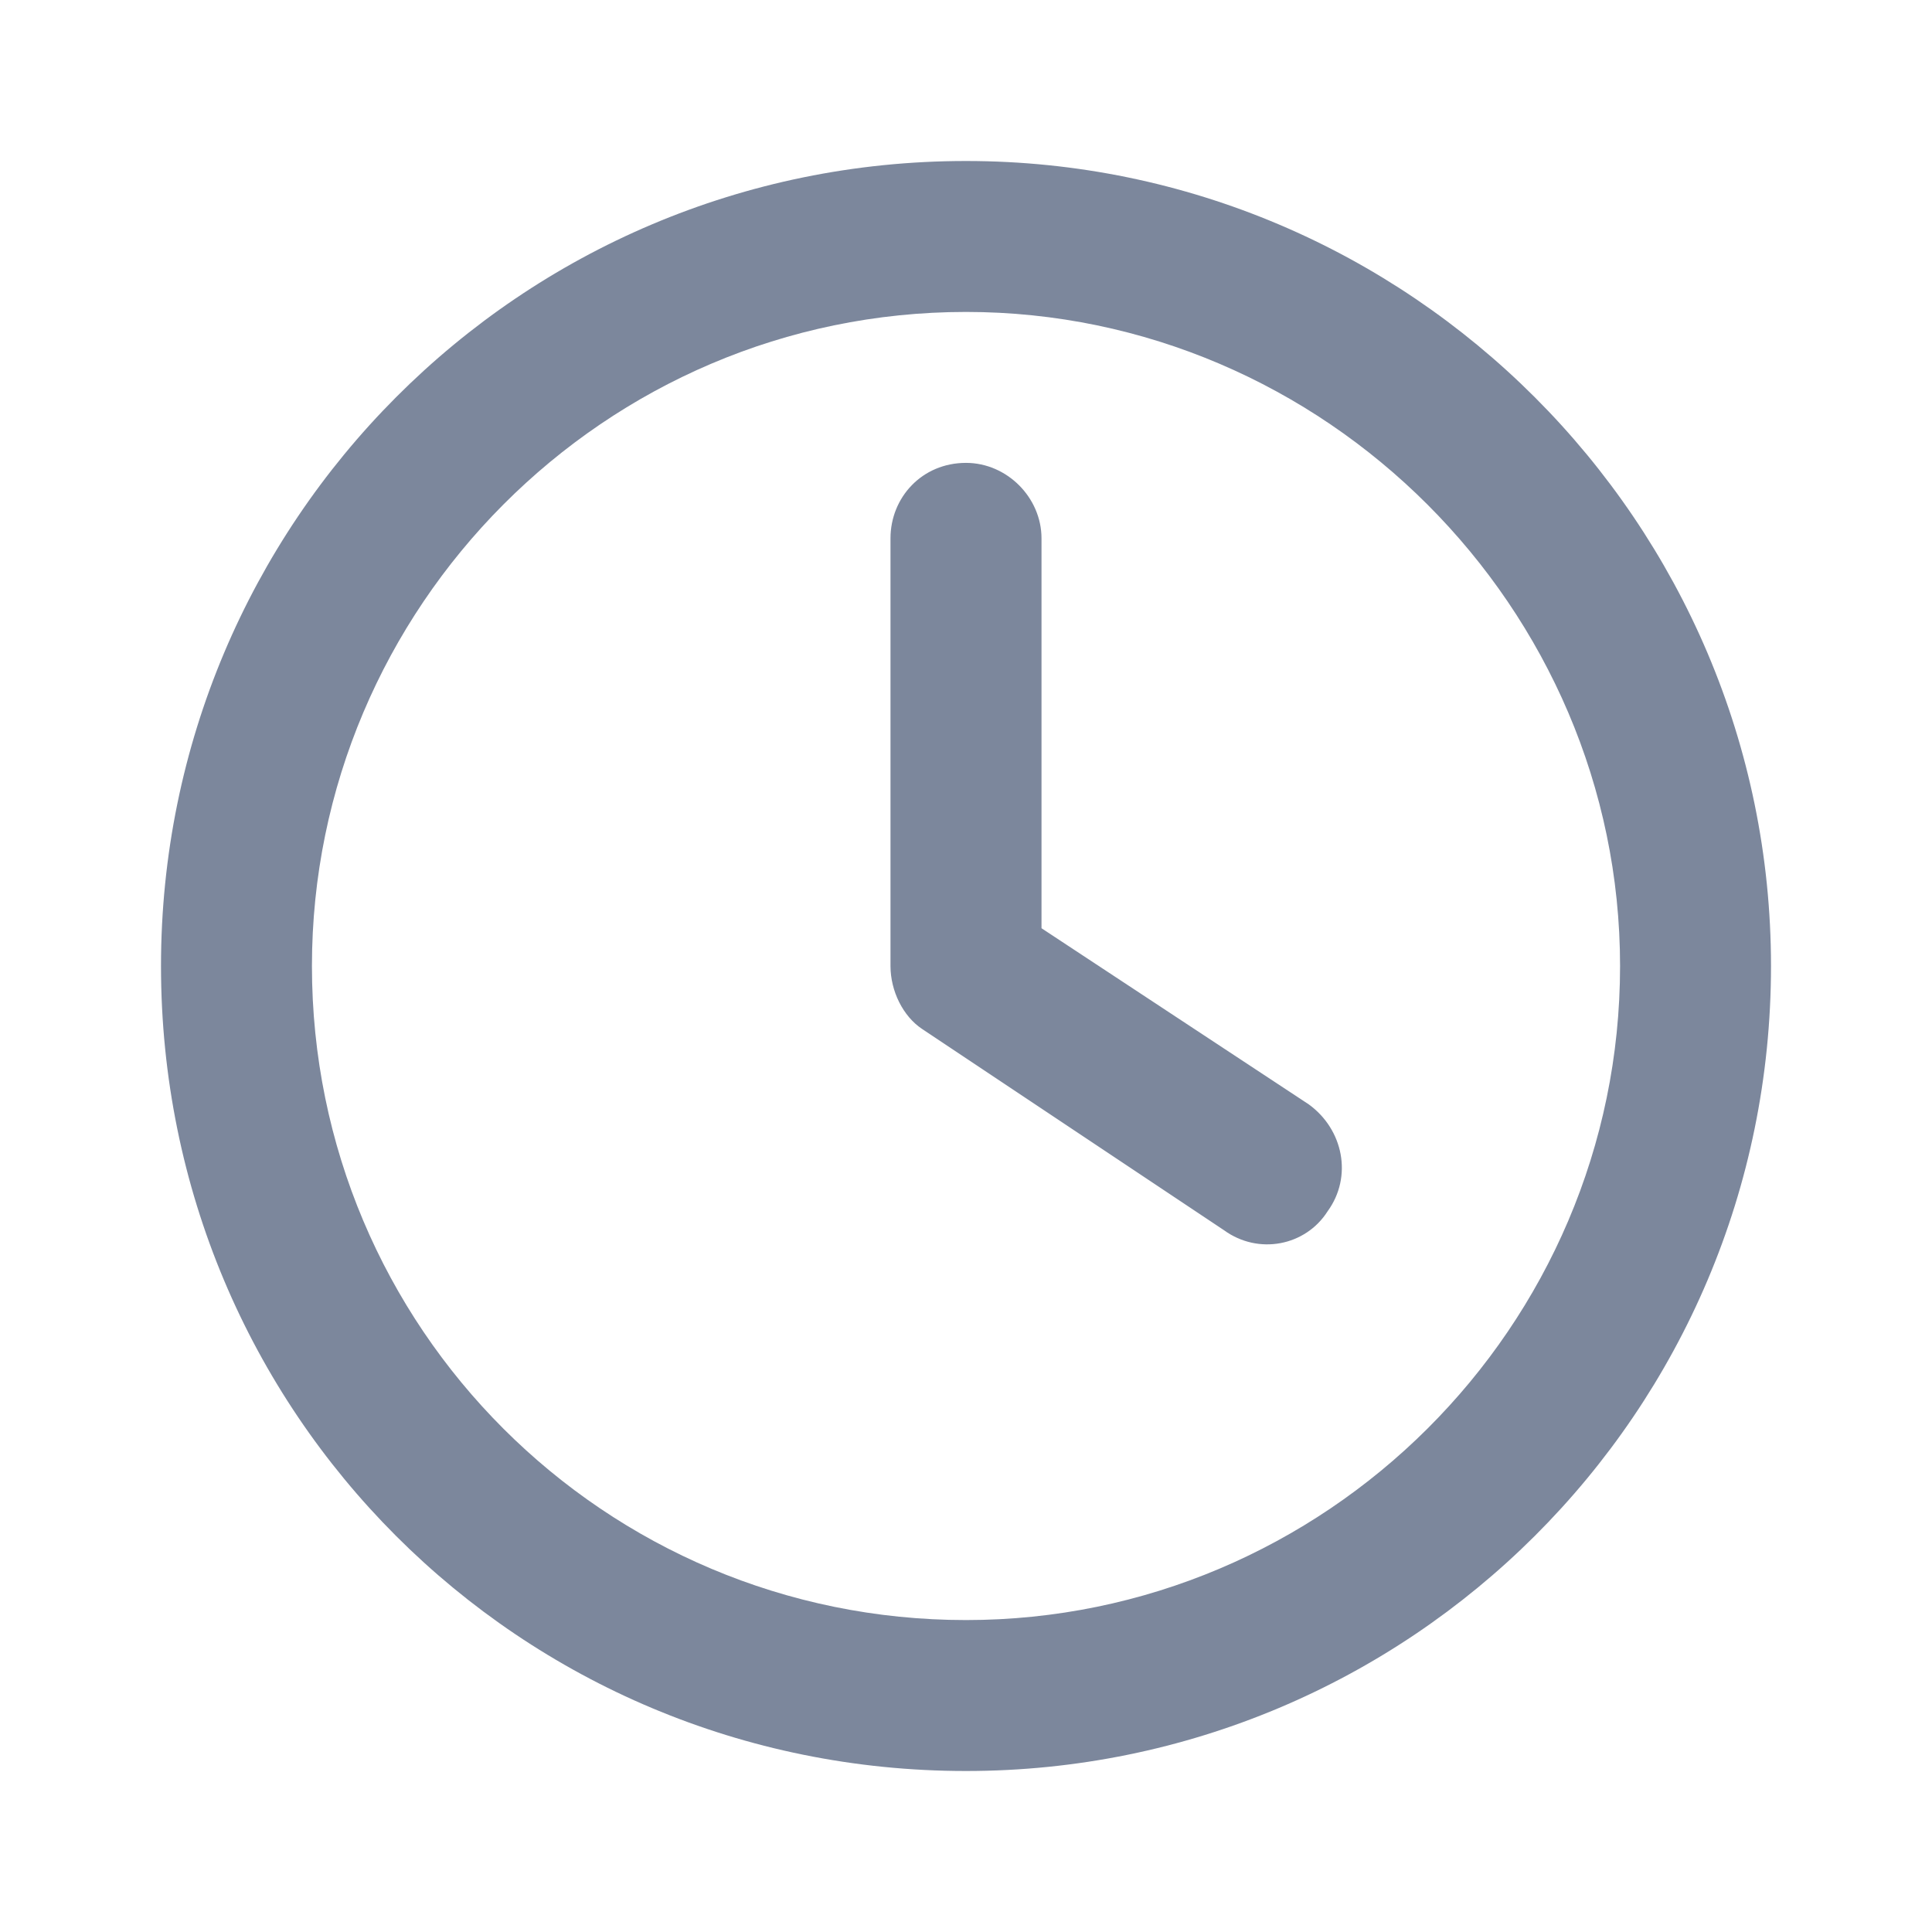
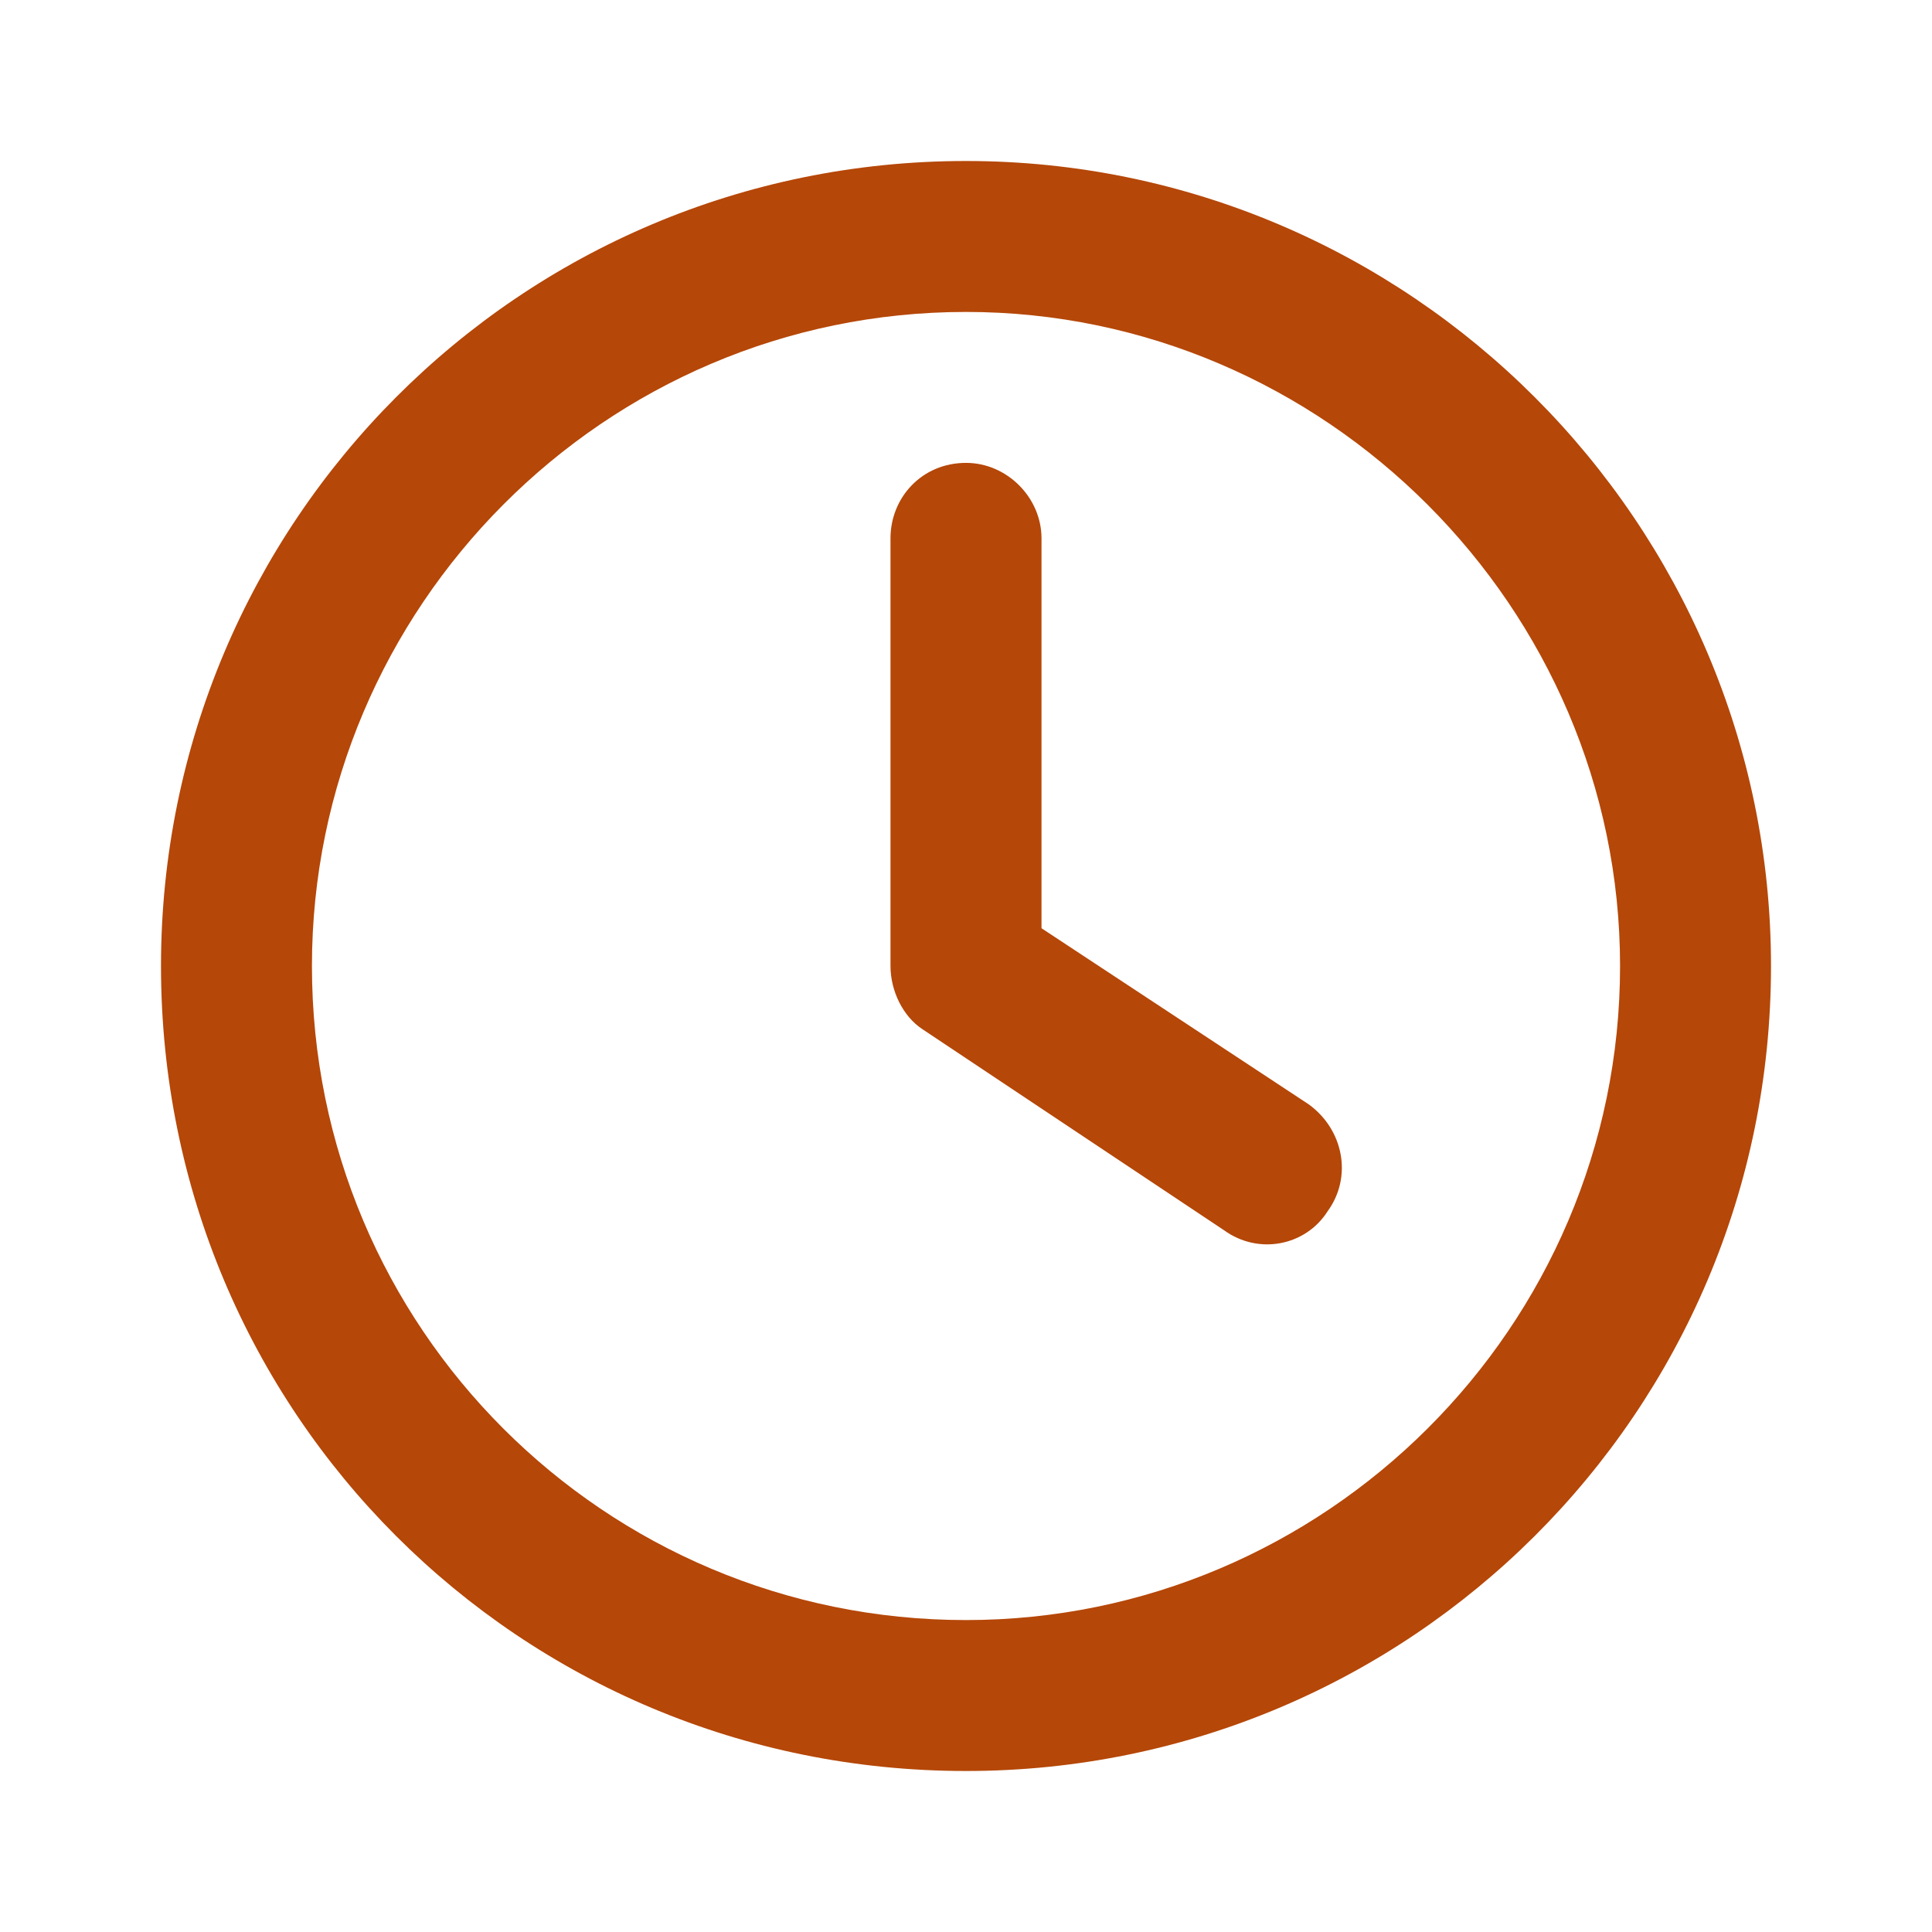
- <svg xmlns="http://www.w3.org/2000/svg" width="24" height="24" viewBox="0 0 24 24" fill="none">
-   <path d="M11.062 6.688C11.062 6.18 11.453 5.75 12 5.75C12.508 5.75 12.938 6.18 12.938 6.688V11.531L16.258 13.719C16.688 14.031 16.805 14.617 16.492 15.047C16.219 15.477 15.633 15.594 15.203 15.281L11.453 12.781C11.219 12.625 11.062 12.312 11.062 12V6.688ZM12 2C17.508 2 22 6.492 22 12C22 17.547 17.508 22 12 22C6.453 22 2 17.547 2 12C2 6.492 6.453 2 12 2ZM3.875 12C3.875 16.492 7.508 20.125 12 20.125C16.453 20.125 20.125 16.492 20.125 12C20.125 7.547 16.453 3.875 12 3.875C7.508 3.875 3.875 7.547 3.875 12Z" fill="#7C879C" />
+ <svg xmlns="http://www.w3.org/2000/svg" width="17" height="17" viewBox="0 0 24 24" fill="none">
+   <path d="M11.062 6.688C11.062 6.18 11.453 5.75 12 5.75C12.508 5.75 12.938 6.18 12.938 6.688V11.531L16.258 13.719C16.688 14.031 16.805 14.617 16.492 15.047C16.219 15.477 15.633 15.594 15.203 15.281L11.453 12.781C11.219 12.625 11.062 12.312 11.062 12V6.688ZM12 2C17.508 2 22 6.492 22 12C22 17.547 17.508 22 12 22C6.453 22 2 17.547 2 12C2 6.492 6.453 2 12 2ZM3.875 12C3.875 16.492 7.508 20.125 12 20.125C16.453 20.125 20.125 16.492 20.125 12C20.125 7.547 16.453 3.875 12 3.875C7.508 3.875 3.875 7.547 3.875 12Z" fill="#b54708" />
</svg>
